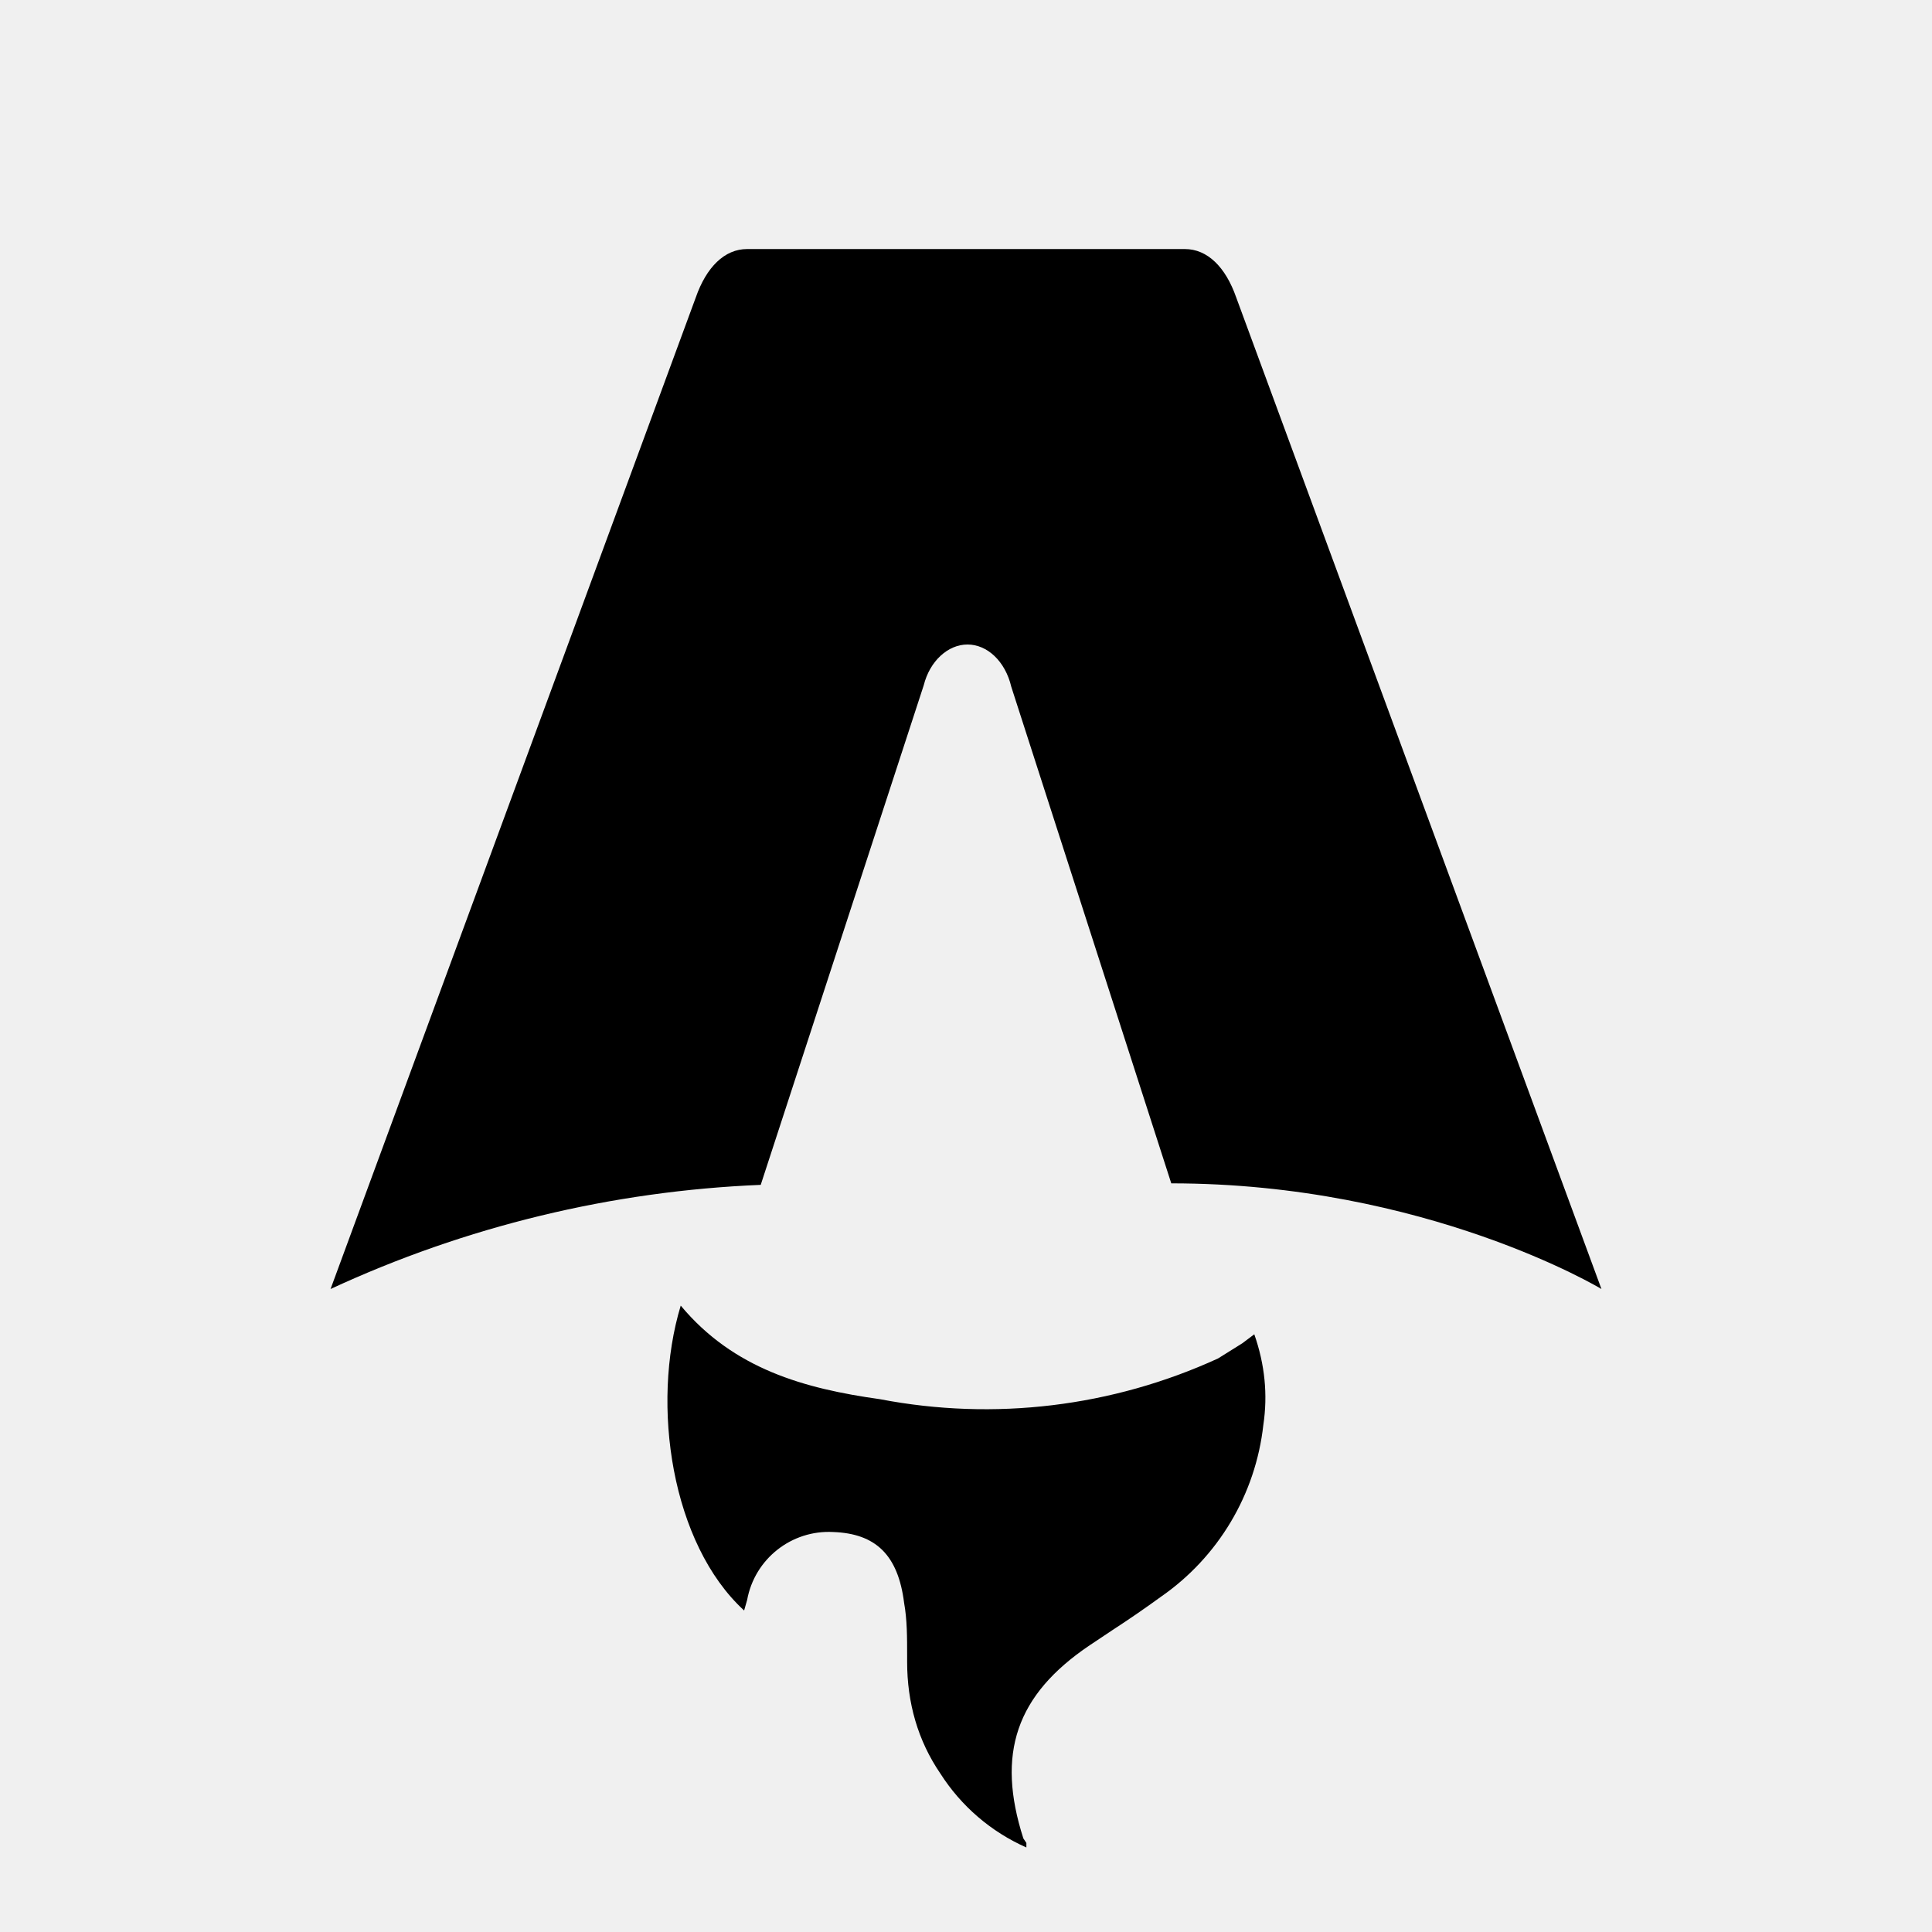
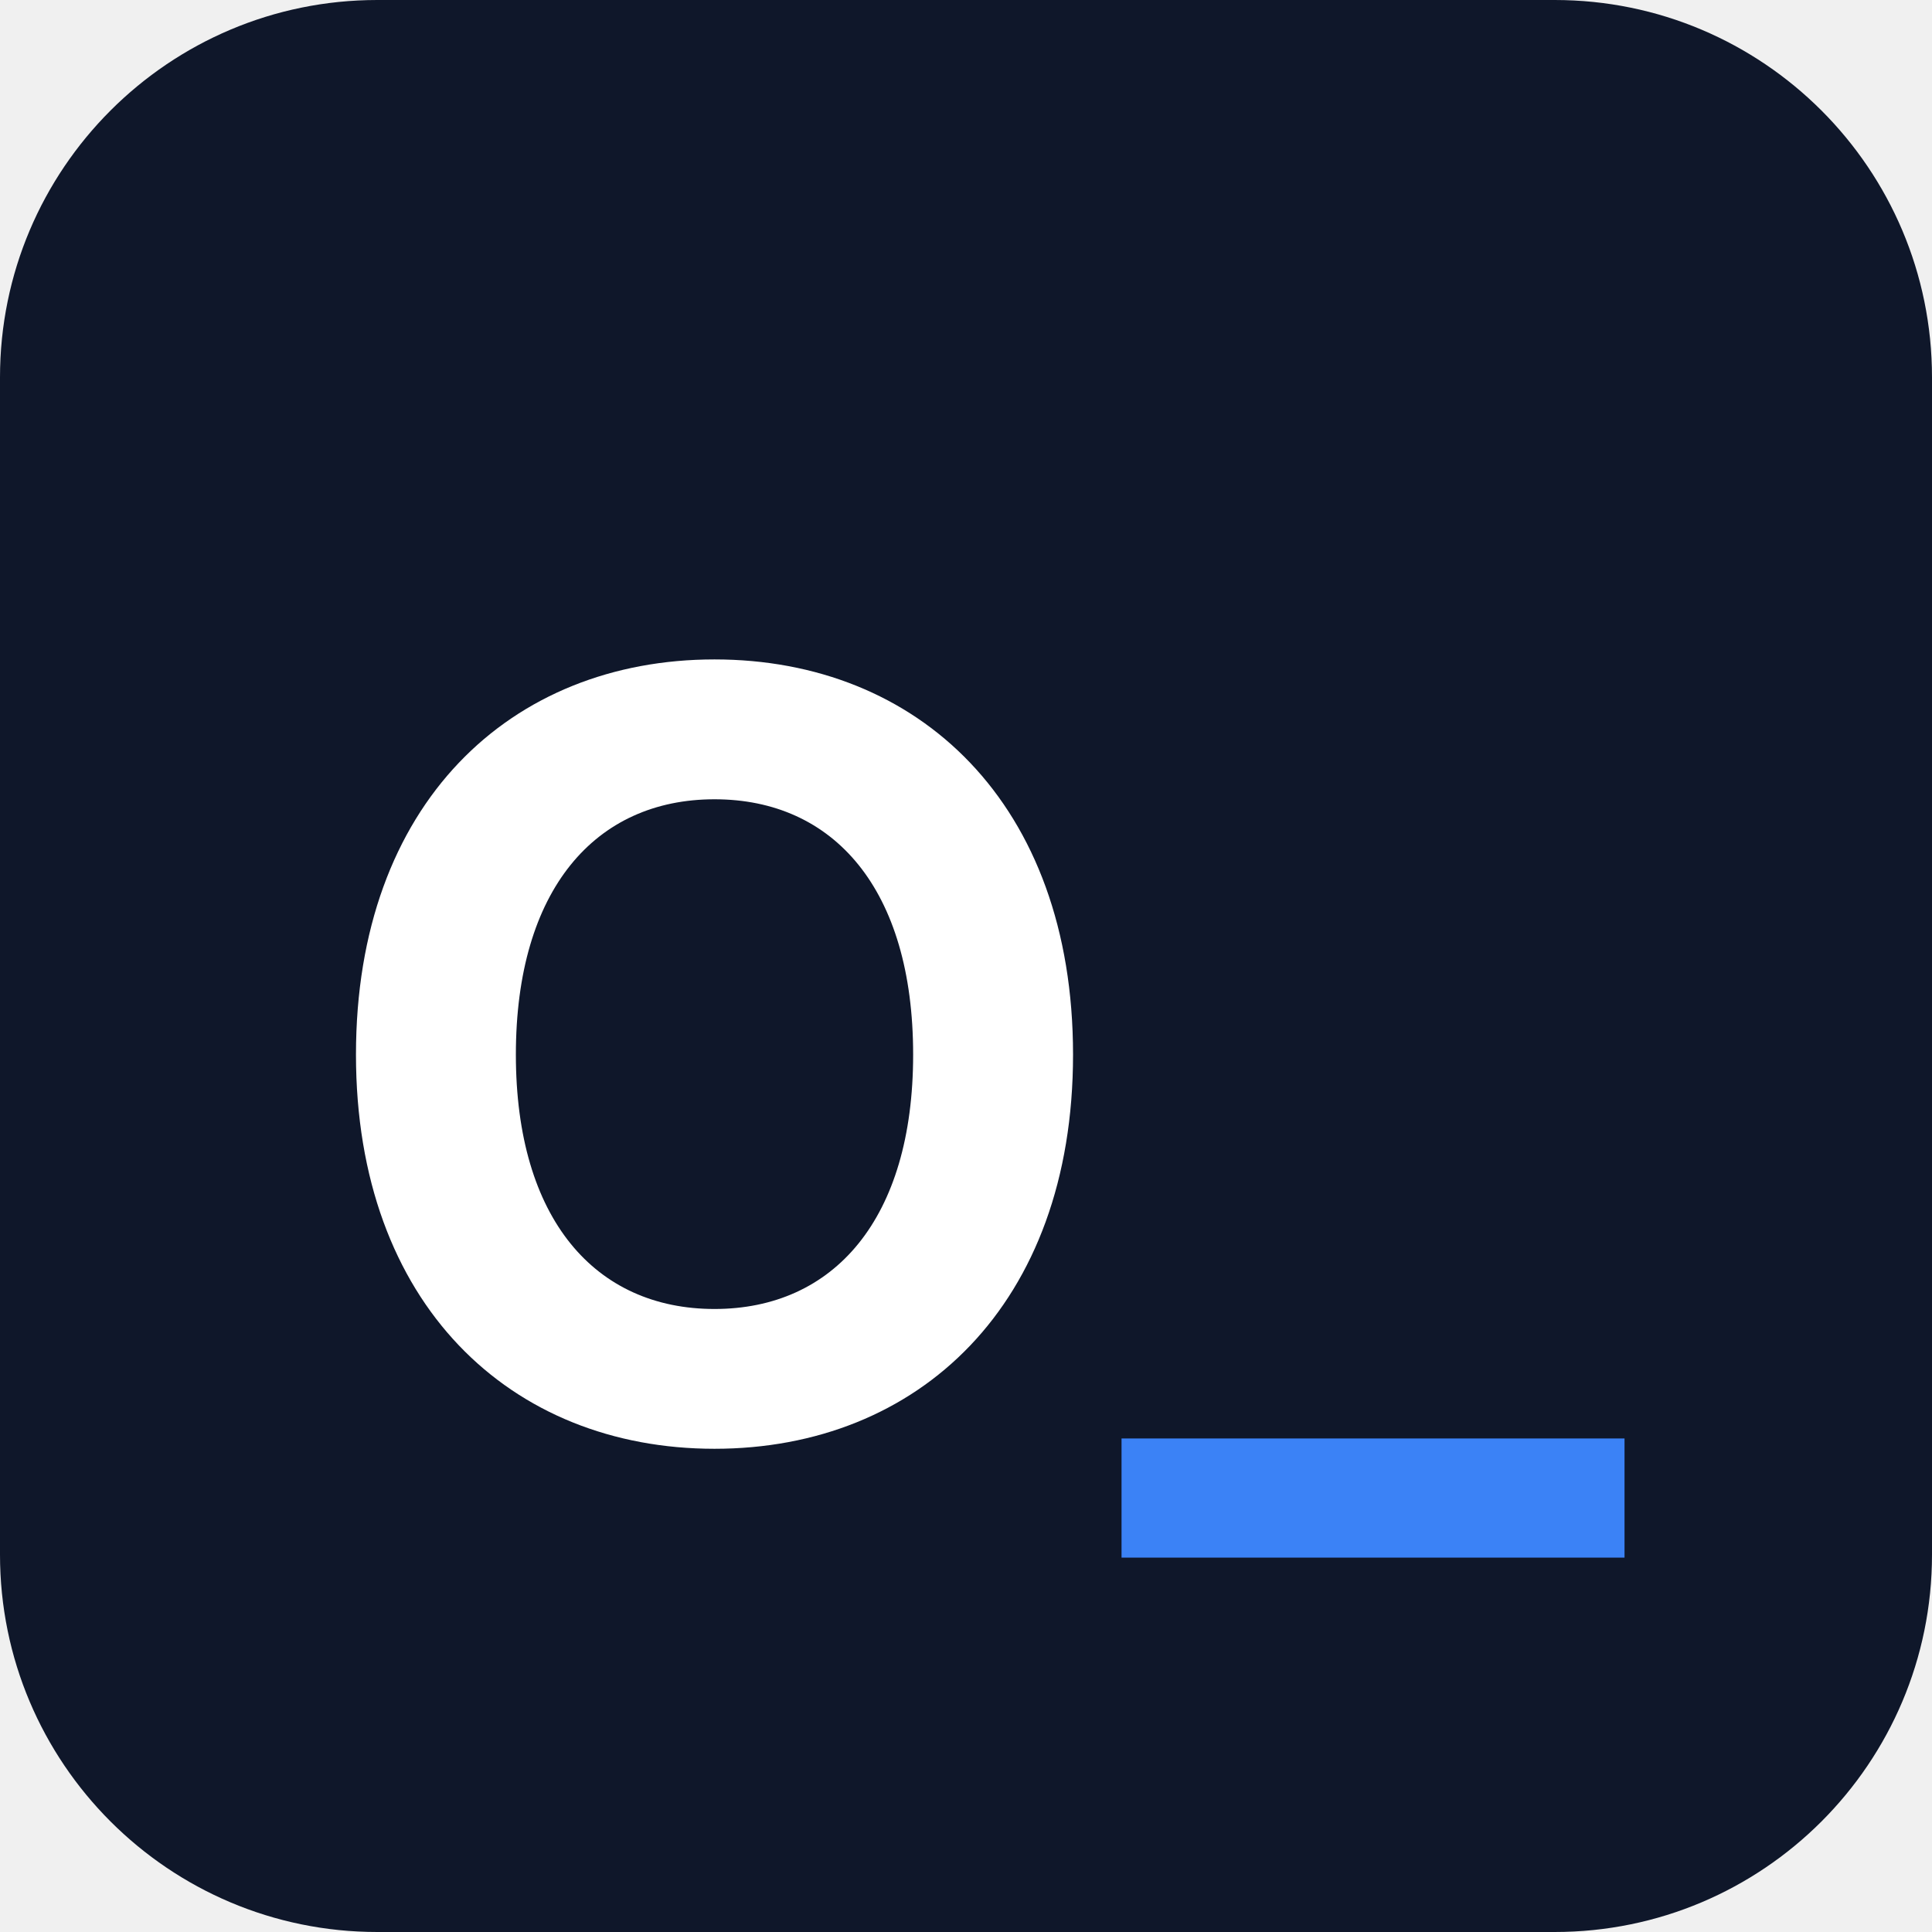
- <svg xmlns="http://www.w3.org/2000/svg" fill="none" viewBox="0 0 128 128">
-   <path d="M50.4 78.5a75.1 75.1 0 0 0-28.5 6.9l24.2-65.7c.7-2 1.9-3.2 3.4-3.2h29c1.5 0 2.7 1.2 3.4 3.2l24.2 65.7s-11.6-7-28.5-7L67 45.5c-.4-1.7-1.6-2.8-2.9-2.8-1.3 0-2.5 1.1-2.9 2.7L50.4 78.5Zm-1.1 28.2Zm-4.2-20.2c-2 6.6-.6 15.8 4.2 20.2a17.5 17.5 0 0 1 .2-.7 5.5 5.5 0 0 1 5.7-4.5c2.8.1 4.3 1.5 4.7 4.7.2 1.1.2 2.3.2 3.5v.4c0 2.7.7 5.2 2.2 7.4a13 13 0 0 0 5.7 4.9v-.3l-.2-.3c-1.8-5.6-.5-9.5 4.4-12.8l1.5-1a73 73 0 0 0 3.2-2.2 16 16 0 0 0 6.8-11.4c.3-2 .1-4-.6-6l-.8.6-1.6 1a37 37 0 0 1-22.4 2.7c-5-.7-9.7-2-13.2-6.2Z" />
-   <style>
-         path { fill: #000; }
-         @media (prefers-color-scheme: dark) {
-             path { fill: #FFF; }
-         }
-     </style>
+ <svg xmlns="http://www.w3.org/2000/svg" viewBox="0 0 512 512">
+   <rect x="0" y="0" width="512" height="512" rx="100" fill="#0F172A" />
+   <text x="50%" y="54%" dominant-baseline="middle" text-anchor="middle" font-family="'Inter', sans-serif" font-weight="bold" font-size="280" fill="#ffffff">
+     O<tspan fill="#3B82F6">_</tspan>
+   </text>
</svg>
